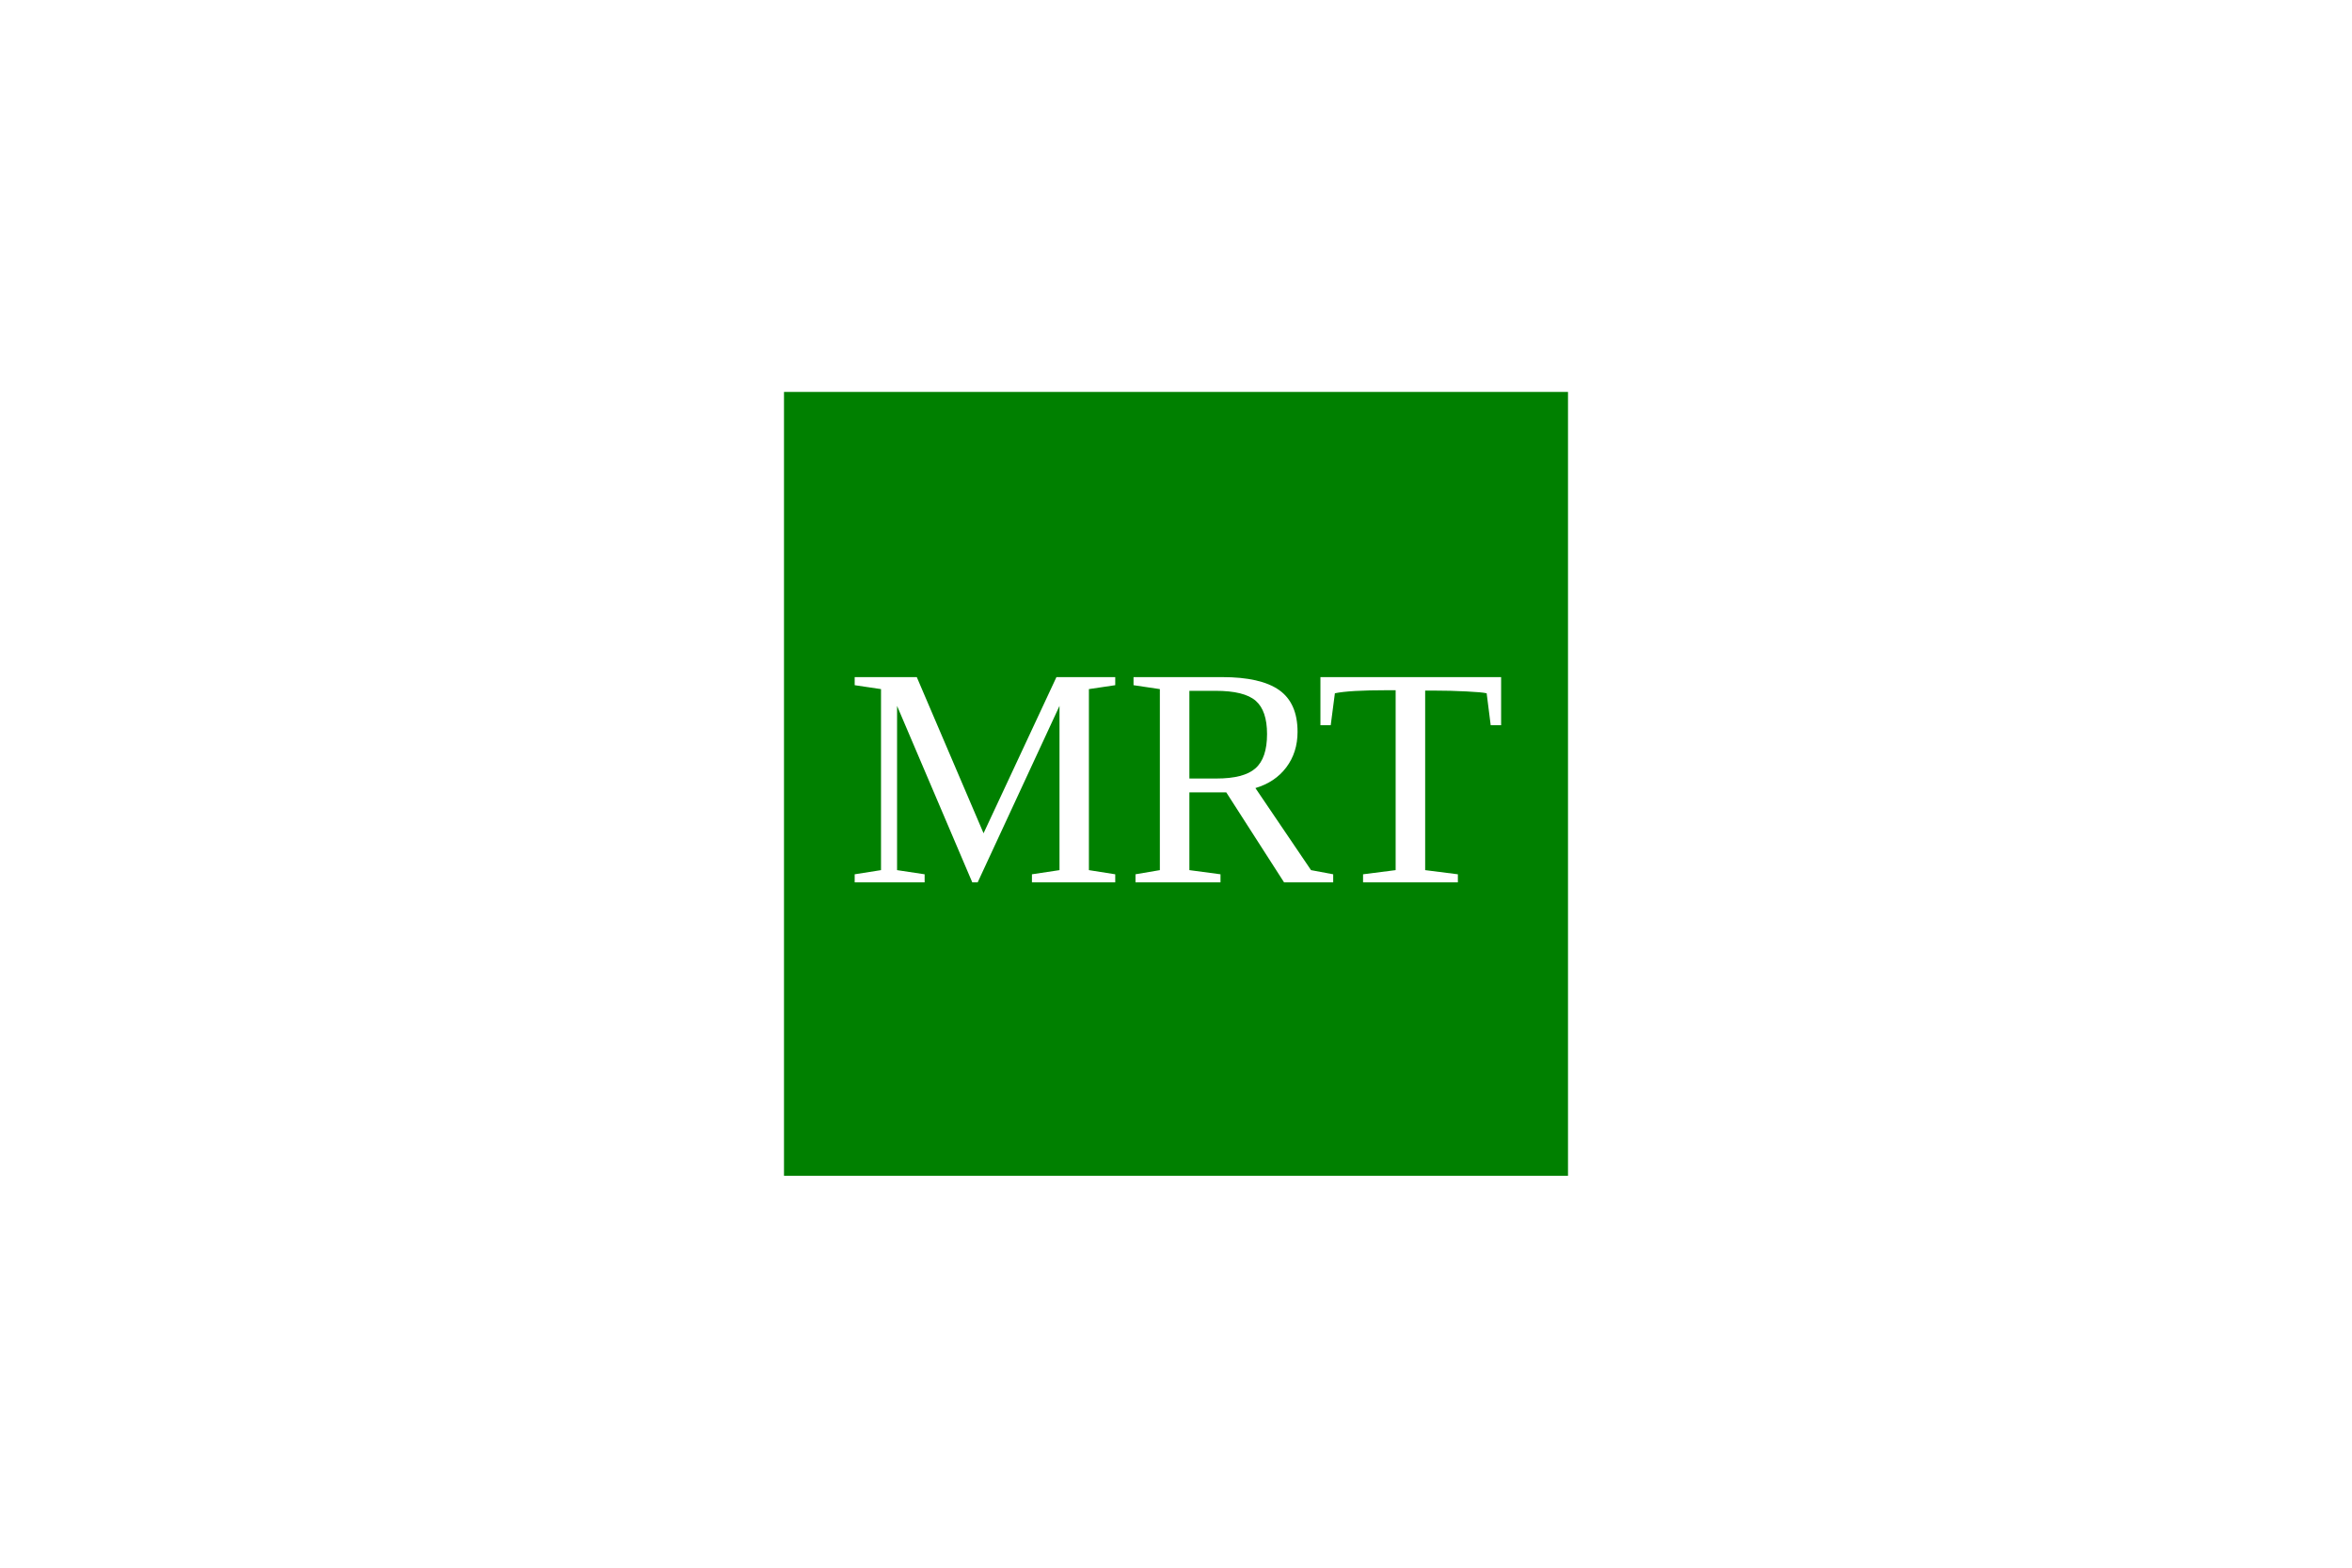
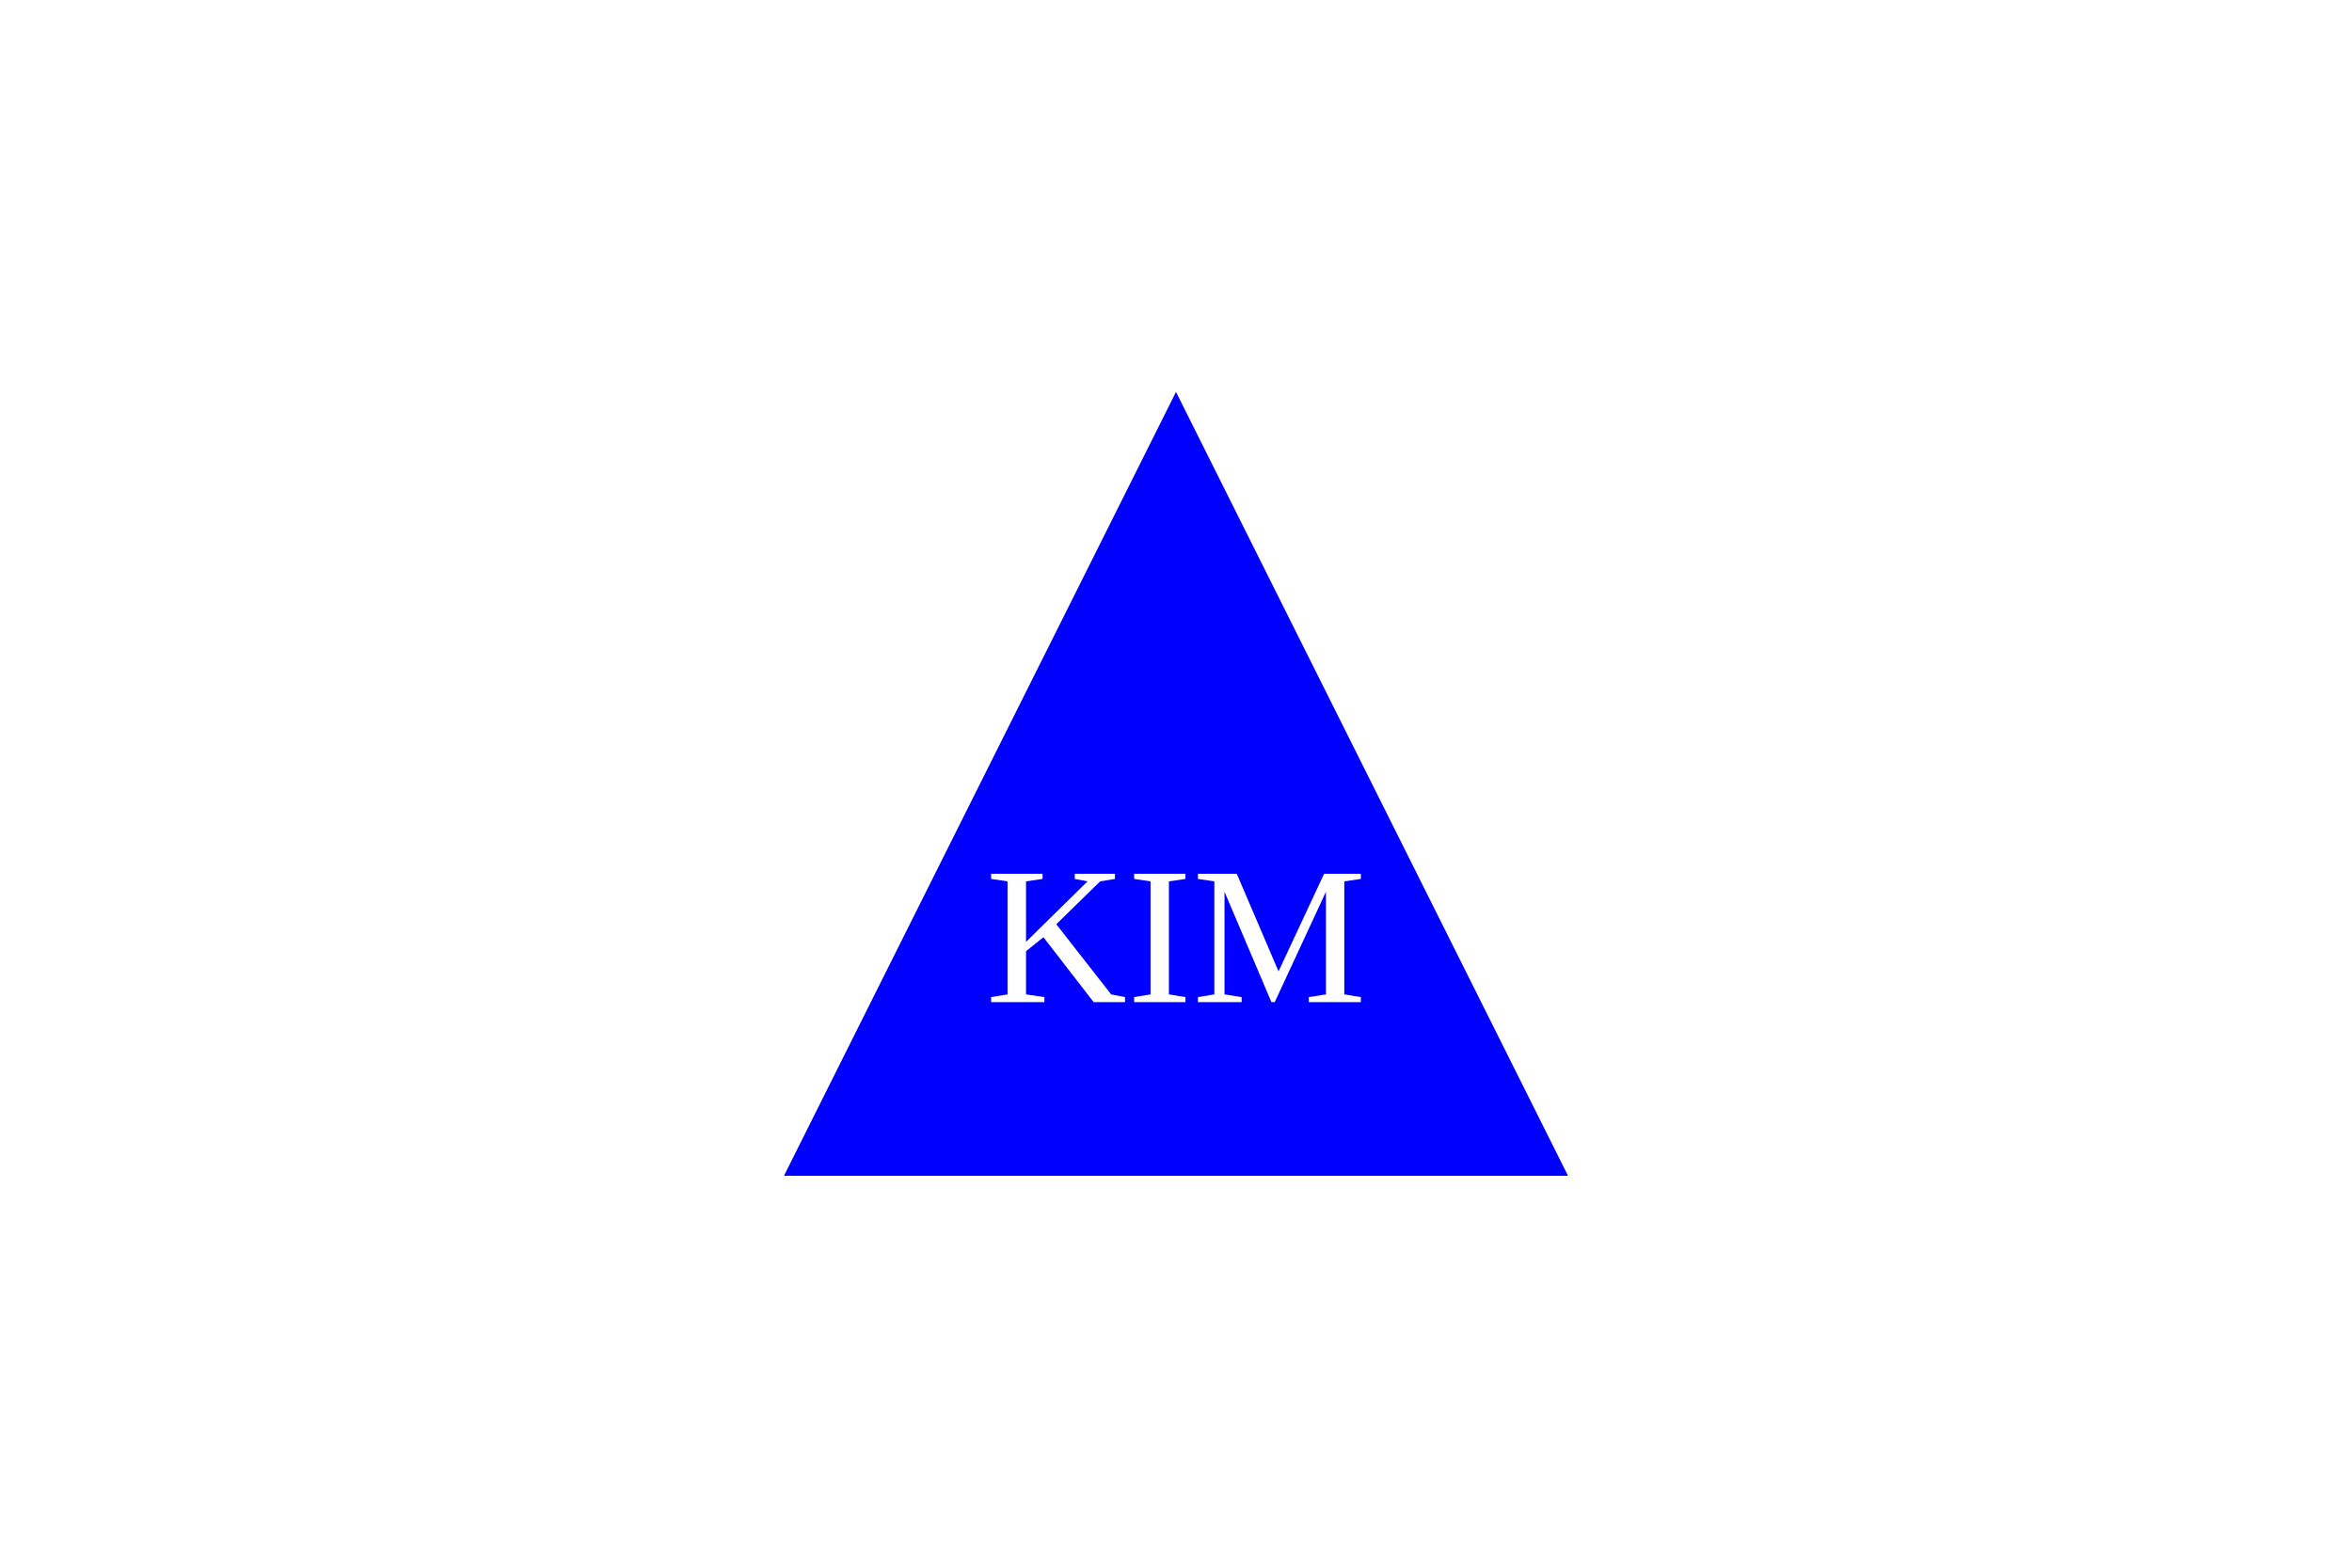
<svg xmlns="http://www.w3.org/2000/svg" version="1.1" width="300" height="200" viewBox="0 0 300 200" xml:space="preserve">
  <defs>
</defs>
  <g transform="matrix(1 0 0 1 150 100)">
-     <rect style="stroke: none; stroke-width: 1; stroke-dasharray: none; stroke-linecap: butt; stroke-dashoffset: 0; stroke-linejoin: miter; stroke-miterlimit: 4; fill: rgb(0,128,0); fill-rule: nonzero; opacity: 1;" x="-50" y="-50" rx="0" ry="0" width="100" height="100" />
+     <polygon style="stroke: none; stroke-width: 1; stroke-dasharray: none; stroke-linecap: butt; stroke-dashoffset: 0; stroke-linejoin: miter; stroke-miterlimit: 4; fill: rgb(0,0,255); fill-rule: nonzero; opacity: 1;" points="-50 50,0 -50,50 50" />
  </g>
-   <g transform="matrix(1 0 0 1 150 100)" style="">
-     <text xml:space="preserve" font-family="Times New Roman" font-size="40" font-style="normal" font-weight="normal" style="stroke: none; stroke-width: 1; stroke-dasharray: none; stroke-linecap: butt; stroke-dashoffset: 0; stroke-linejoin: miter; stroke-miterlimit: 4; fill: rgb(255,255,255); fill-rule: nonzero; opacity: 1; white-space: pre;">
-       <tspan x="-42.14" y="12.57">MRT</tspan>
+   <g transform="matrix(1 0 0 1 150 120)" style="">
+     <text xml:space="preserve" font-family="Times New Roman" font-size="25" font-style="normal" font-weight="normal" style="stroke: none; stroke-width: 1; stroke-dasharray: none; stroke-linecap: butt; stroke-dashoffset: 0; stroke-linejoin: miter; stroke-miterlimit: 4; fill: rgb(255,255,255); fill-rule: nonzero; opacity: 1; white-space: pre;">
+       <tspan x="-24.3" y="7.85">KIM</tspan>
    </text>
  </g>
</svg>
